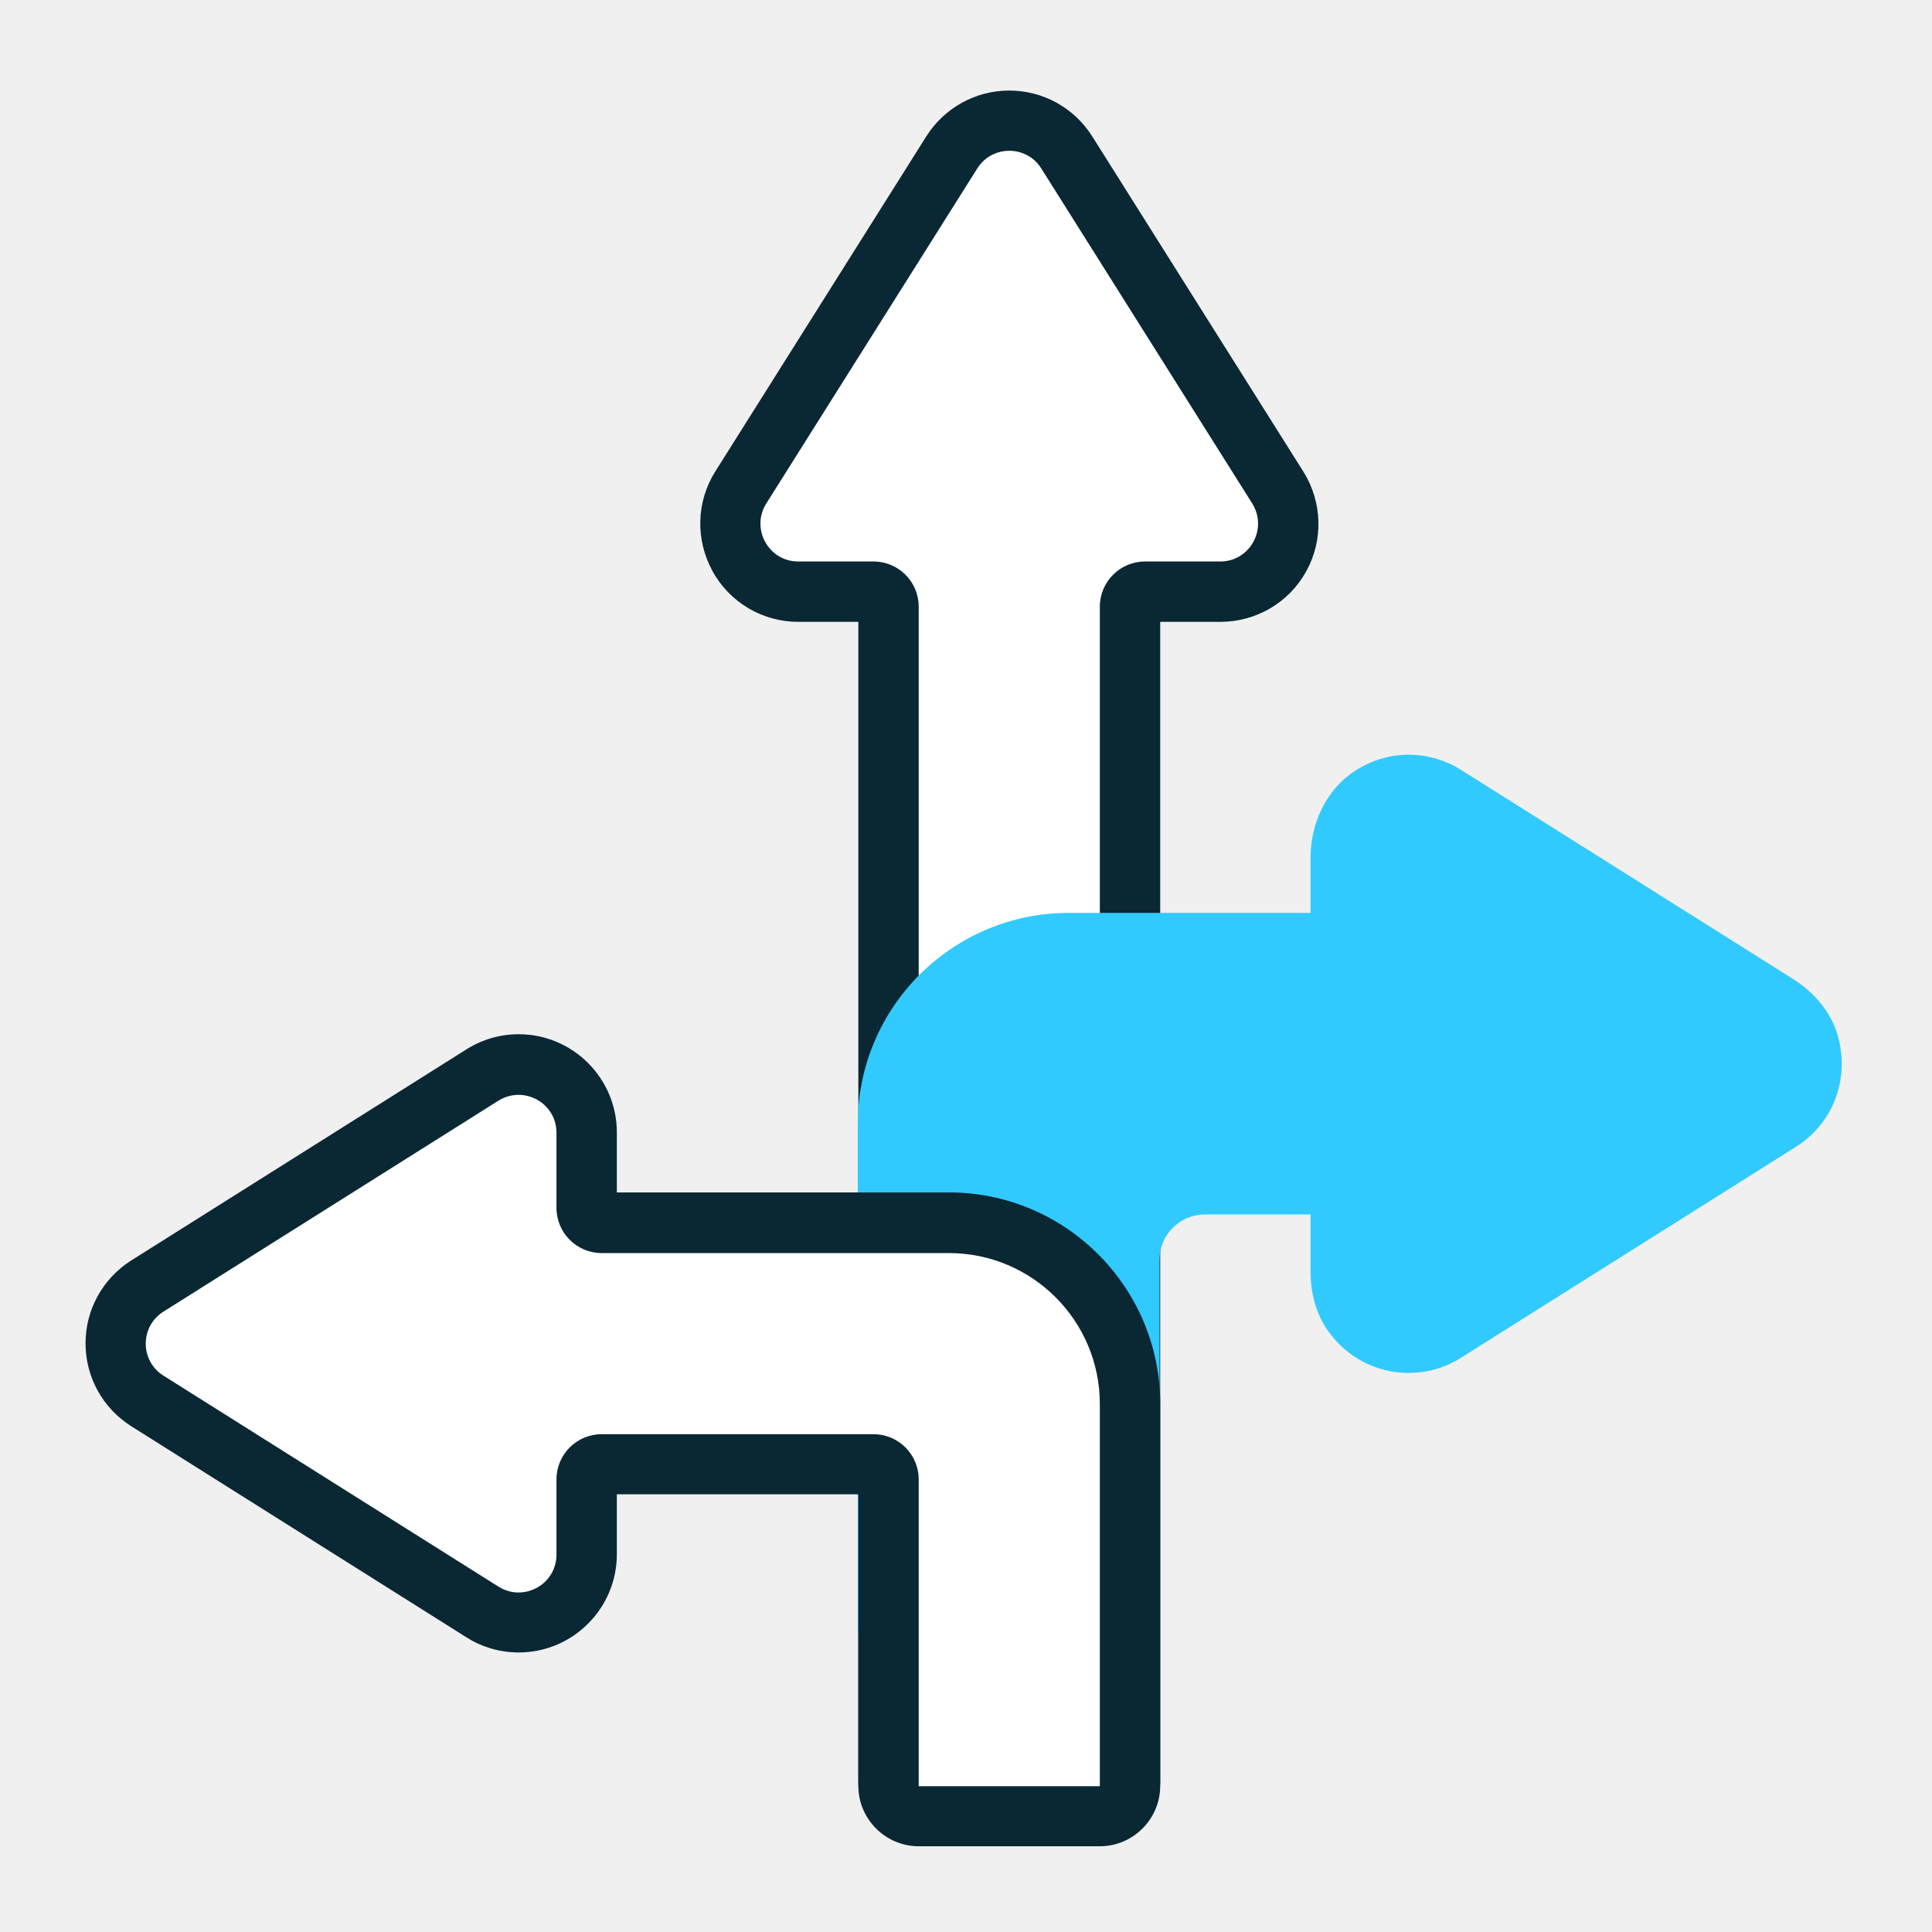
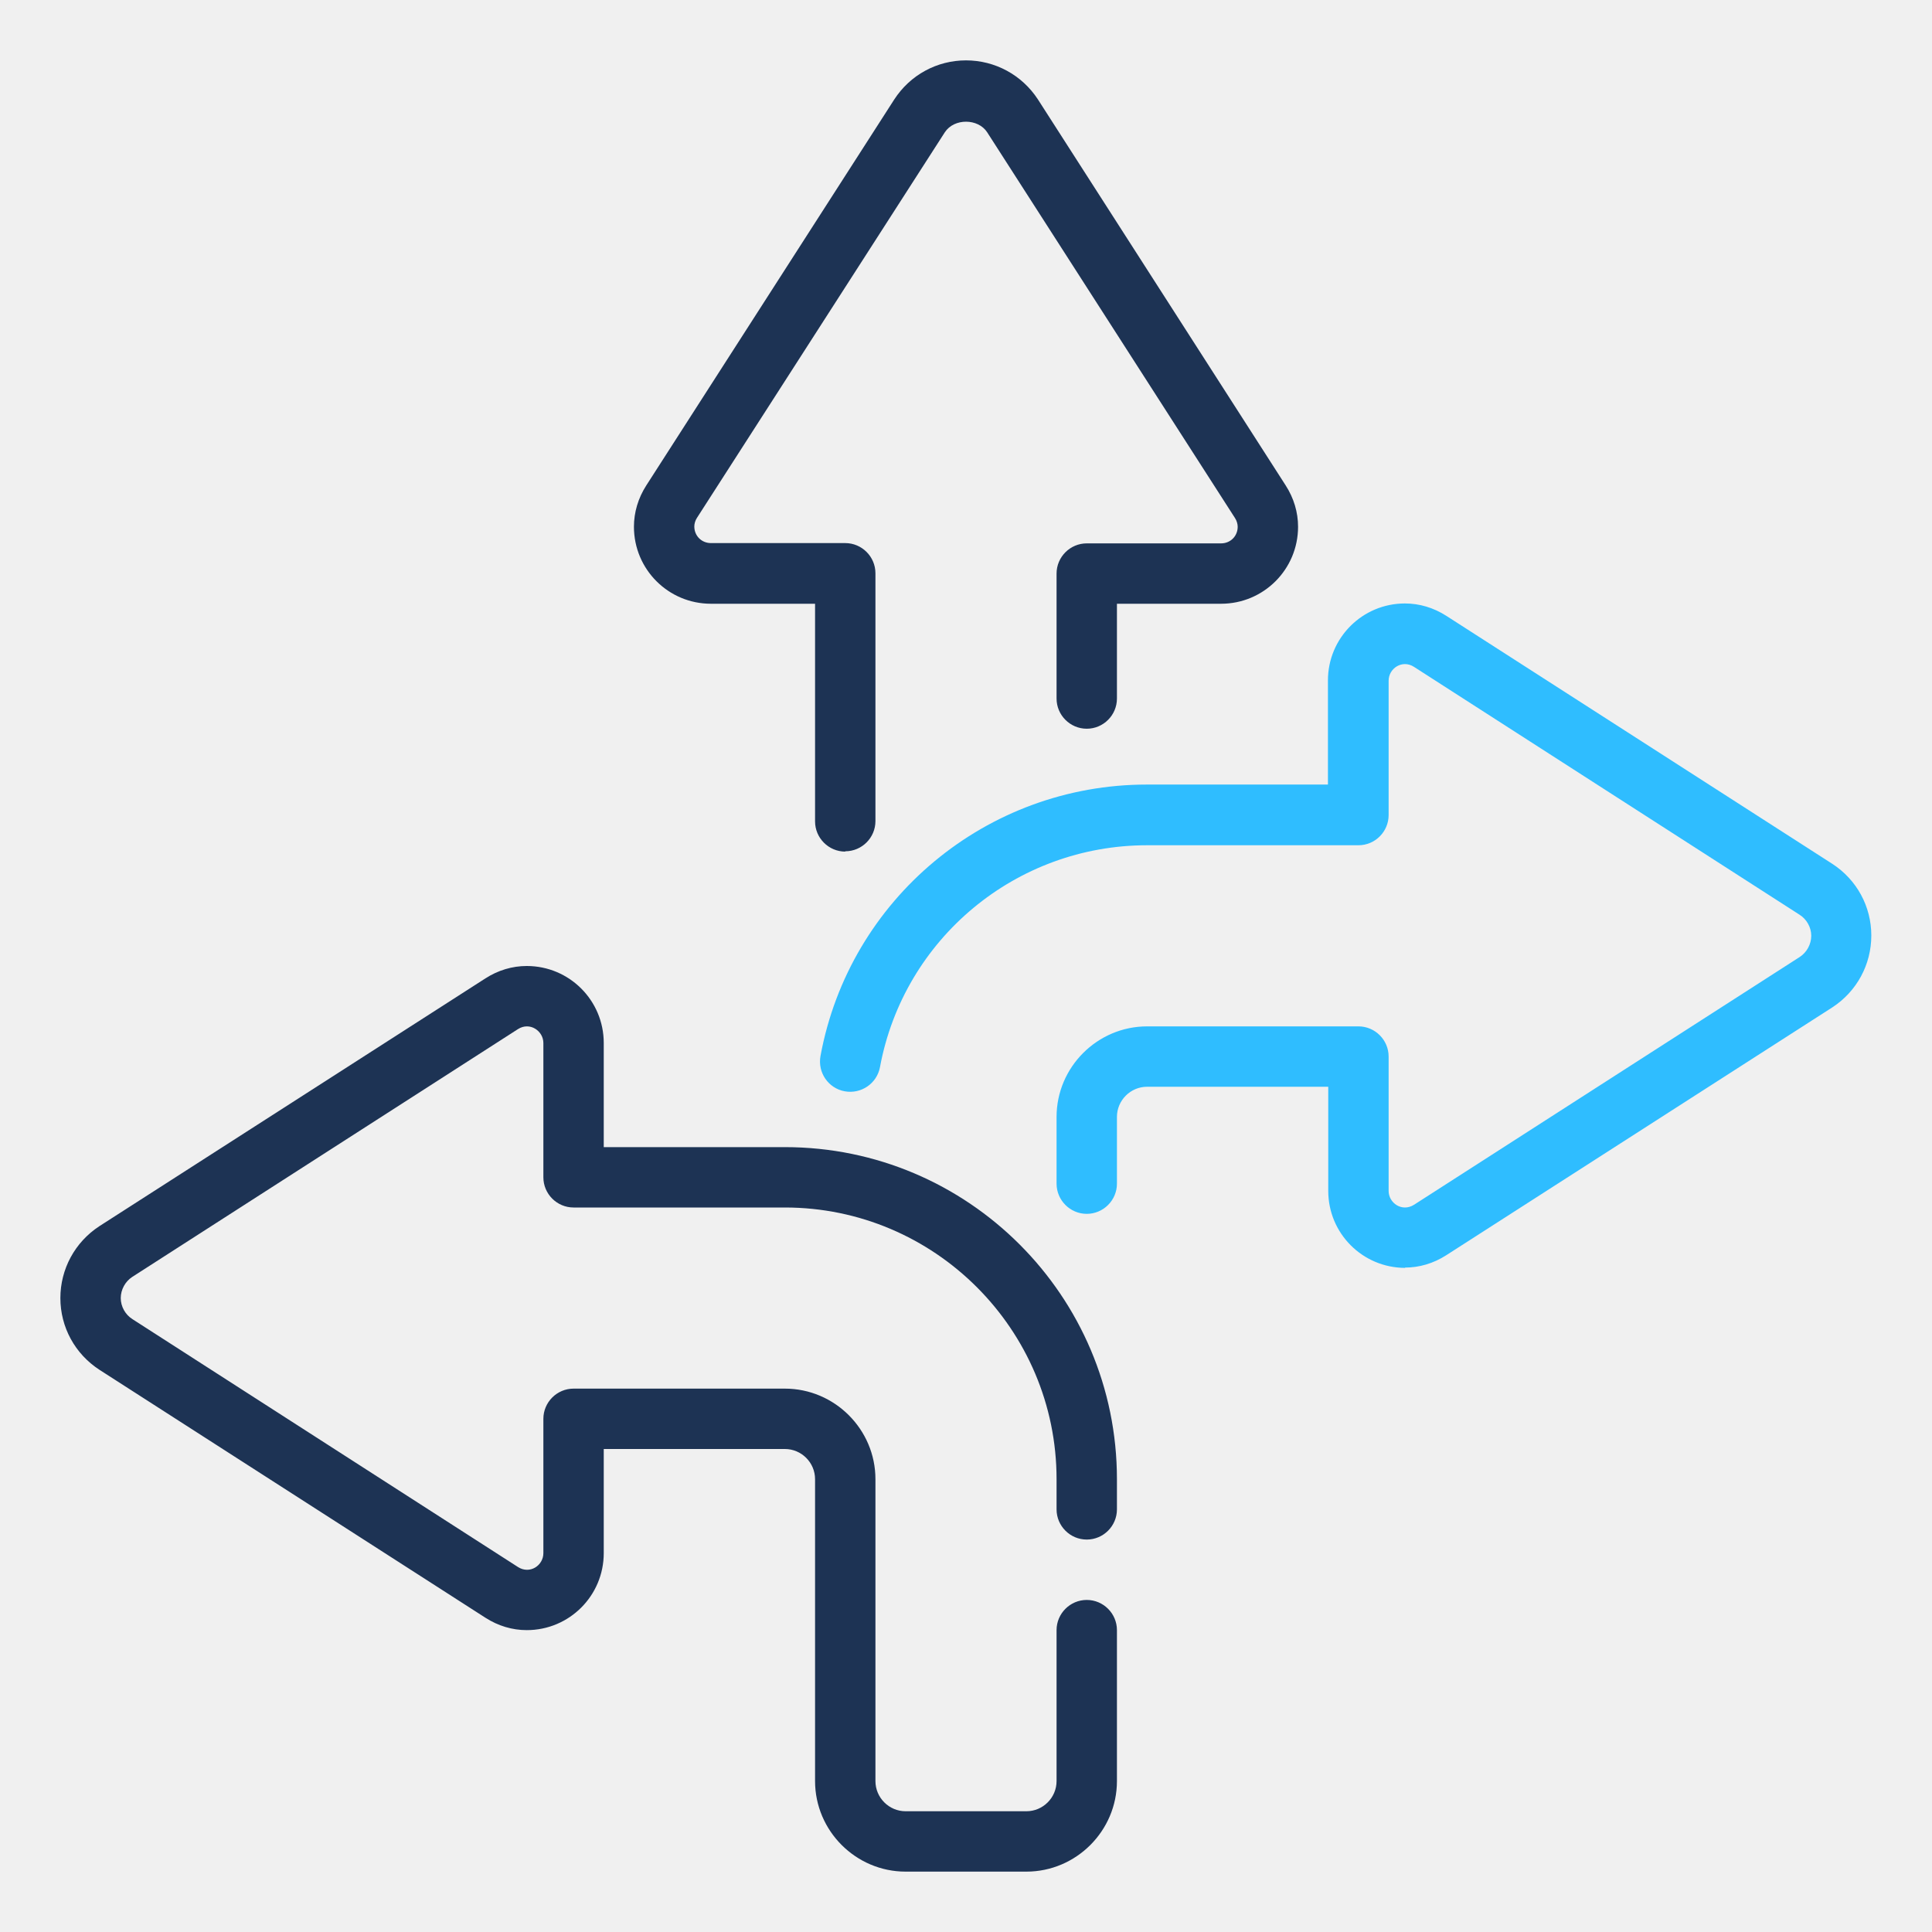
<svg xmlns="http://www.w3.org/2000/svg" width="80" height="80" viewBox="0 0 80 80" fill="none">
-   <path d="M38.042 76.25C36.667 76.25 35.542 75.125 35.542 73.75V25.75H33.054C31.579 25.75 30.217 24.95 29.504 23.65C28.792 22.35 28.829 20.775 29.617 19.525L38.354 5.65C39.104 4.463 40.392 3.75 41.792 3.75C43.192 3.75 44.479 4.463 45.229 5.65L53.967 19.525C54.754 20.775 54.804 22.363 54.092 23.65C53.379 24.95 52.017 25.75 50.529 25.75H48.042V73.75C48.042 75.125 46.917 76.25 45.542 76.25H38.042Z" fill="#0A2833" />
-   <path d="M51.854 20.85L43.117 6.975C42.504 6 41.079 6 40.467 6.975L31.729 20.85C31.079 21.887 31.817 23.25 33.054 23.25H36.167C37.204 23.25 38.042 24.087 38.042 25.125V73.75H45.542V25.125C45.542 24.087 46.379 23.25 47.417 23.25H50.529C51.754 23.25 52.504 21.9 51.854 20.85Z" fill="white" />
-   <path d="M38.017 69.875C36.642 69.875 35.517 68.75 35.517 67.375V46.55C35.517 41.712 39.429 37.8 44.267 37.8H54.267V35.513C54.267 34.062 54.942 32.638 56.179 31.875C57.567 31.012 59.217 31.075 60.492 31.875L74.267 40.55C75.192 41.138 75.917 42.025 76.154 43.1C76.554 44.862 75.817 46.575 74.367 47.487L60.492 56.225C59.842 56.638 59.092 56.85 58.329 56.85C57.004 56.85 55.754 56.212 54.967 55.075C54.479 54.375 54.267 53.513 54.267 52.65V50.288H49.892C48.854 50.288 48.017 51.125 48.017 52.163V67.362C48.017 68.737 46.892 69.862 45.517 69.862H38.017V69.875Z" fill="#31CAFF" />
-   <path d="M38.042 76.45C36.667 76.45 35.542 75.325 35.542 73.95V61.875H25.542V64.362C25.542 66.6 23.717 68.425 21.479 68.425C20.717 68.425 19.967 68.213 19.317 67.8L5.442 59.062C4.254 58.312 3.542 57.025 3.542 55.625C3.542 54.225 4.254 52.938 5.442 52.188L19.317 43.45C19.967 43.038 20.717 42.825 21.479 42.825C23.717 42.825 25.542 44.65 25.542 46.887V49.375H39.292C44.117 49.375 48.042 53.3 48.042 58.125V73.95C48.042 75.325 46.917 76.45 45.542 76.45H38.042Z" fill="#0A2833" />
-   <path d="M23.042 50.012V46.9C23.042 45.675 21.692 44.925 20.642 45.575L6.767 54.312C5.792 54.925 5.792 56.35 6.767 56.962L20.642 65.7C21.679 66.35 23.042 65.612 23.042 64.375V61.262C23.042 60.225 23.879 59.387 24.917 59.387H36.167C37.204 59.387 38.042 60.225 38.042 61.262V73.962H45.542V58.137C45.542 54.687 42.742 51.887 39.292 51.887H24.917C23.879 51.887 23.042 51.05 23.042 50.012Z" fill="white" />
+   <path d="M35 35.263C34.312 35.263 33.75 34.7 33.75 34.013V25H29.438C27.675 25 26.25 23.575 26.25 21.812C26.25 21.212 26.425 20.625 26.762 20.1L37.025 4.125C37.688 3.1 38.8 2.5 40 2.5C41.2 2.5 42.312 3.1 42.975 4.112L53.237 20.1C53.575 20.625 53.75 21.212 53.75 21.812C53.75 23.575 52.325 25 50.562 25H46.25V28.925C46.25 29.613 45.688 30.175 45 30.175C44.312 30.175 43.75 29.613 43.75 28.925V23.75C43.75 23.062 44.312 22.5 45 22.5H50.562C50.95 22.5 51.25 22.2 51.25 21.812C51.25 21.7 51.212 21.562 51.138 21.45L40.875 5.475C40.5 4.9 39.513 4.888 39.125 5.475L28.863 21.438C28.788 21.55 28.75 21.688 28.75 21.8C28.75 22.188 29.05 22.488 29.438 22.488H35C35.688 22.488 36.25 23.05 36.25 23.738V34C36.25 34.688 35.688 35.25 35 35.25V35.263Z" fill="#1D3354" />
+   <path d="M42.5 77.5H37.5C35.438 77.5 33.75 75.812 33.75 73.75V61.25C33.75 60.562 33.188 60 32.5 60H25V64.312C25 66.075 23.575 67.5 21.812 67.5C21.212 67.5 20.625 67.325 20.1 66.987L4.125 56.725C3.1 56.062 2.5 54.95 2.5 53.75C2.5 52.55 3.1 51.438 4.112 50.775L20.1 40.513C20.625 40.175 21.212 40 21.812 40C23.575 40 25 41.425 25 43.188V47.5H32.5C40.087 47.5 46.25 53.663 46.25 61.25V62.5C46.25 63.188 45.688 63.75 45 63.75C44.312 63.75 43.75 63.188 43.75 62.5V61.25C43.75 55.05 38.7 50 32.5 50H23.75C23.062 50 22.5 49.438 22.5 48.75V43.188C22.5 42.688 21.938 42.3 21.45 42.612L5.475 52.875C5.188 53.062 5 53.4 5 53.75C5 54.1 5.188 54.438 5.487 54.625L21.45 64.888C21.938 65.2 22.5 64.825 22.5 64.312V58.75C22.5 58.062 23.062 57.5 23.75 57.5H32.5C34.562 57.5 36.25 59.188 36.25 61.25V73.75C36.25 74.438 36.812 75 37.5 75H42.5C43.188 75 43.75 74.438 43.75 73.75V67.5C43.75 66.812 44.312 66.25 45 66.25C45.688 66.25 46.25 66.812 46.25 67.5V73.75C46.25 75.812 44.562 77.5 42.5 77.5Z" fill="#1D3354" />
+   <path d="M58.188 52.5C56.425 52.5 55 51.075 55 49.313V45H47.5C46.812 45 46.25 45.562 46.25 46.25V49.013C46.25 49.7 45.688 50.263 45 50.263C44.312 50.263 43.75 49.7 43.75 49.013V46.25C43.75 44.188 45.438 42.5 47.5 42.5H56.25C56.938 42.5 57.5 43.062 57.5 43.75V49.313C57.5 49.813 58.05 50.2 58.55 49.888L74.525 39.625C74.812 39.438 75 39.1 75 38.75C75 38.4 74.812 38.062 74.513 37.875L58.55 27.613C58.062 27.3 57.5 27.675 57.5 28.188V33.75C57.5 34.438 56.938 35 56.25 35H47.5C42.075 35 37.425 38.862 36.438 44.188C36.312 44.862 35.663 45.313 34.975 45.188C34.3 45.063 33.85 44.413 33.975 43.725C35.175 37.212 40.862 32.487 47.487 32.487H54.987V28.175C54.987 26.413 56.413 24.988 58.175 24.988C58.775 24.988 59.362 25.163 59.888 25.5L75.862 35.763C76.888 36.425 77.487 37.538 77.487 38.737C77.487 39.938 76.888 41.05 75.875 41.712L59.888 51.975C59.362 52.313 58.775 52.488 58.175 52.488L58.188 52.5Z" fill="#2FBDFF" />
</svg>
